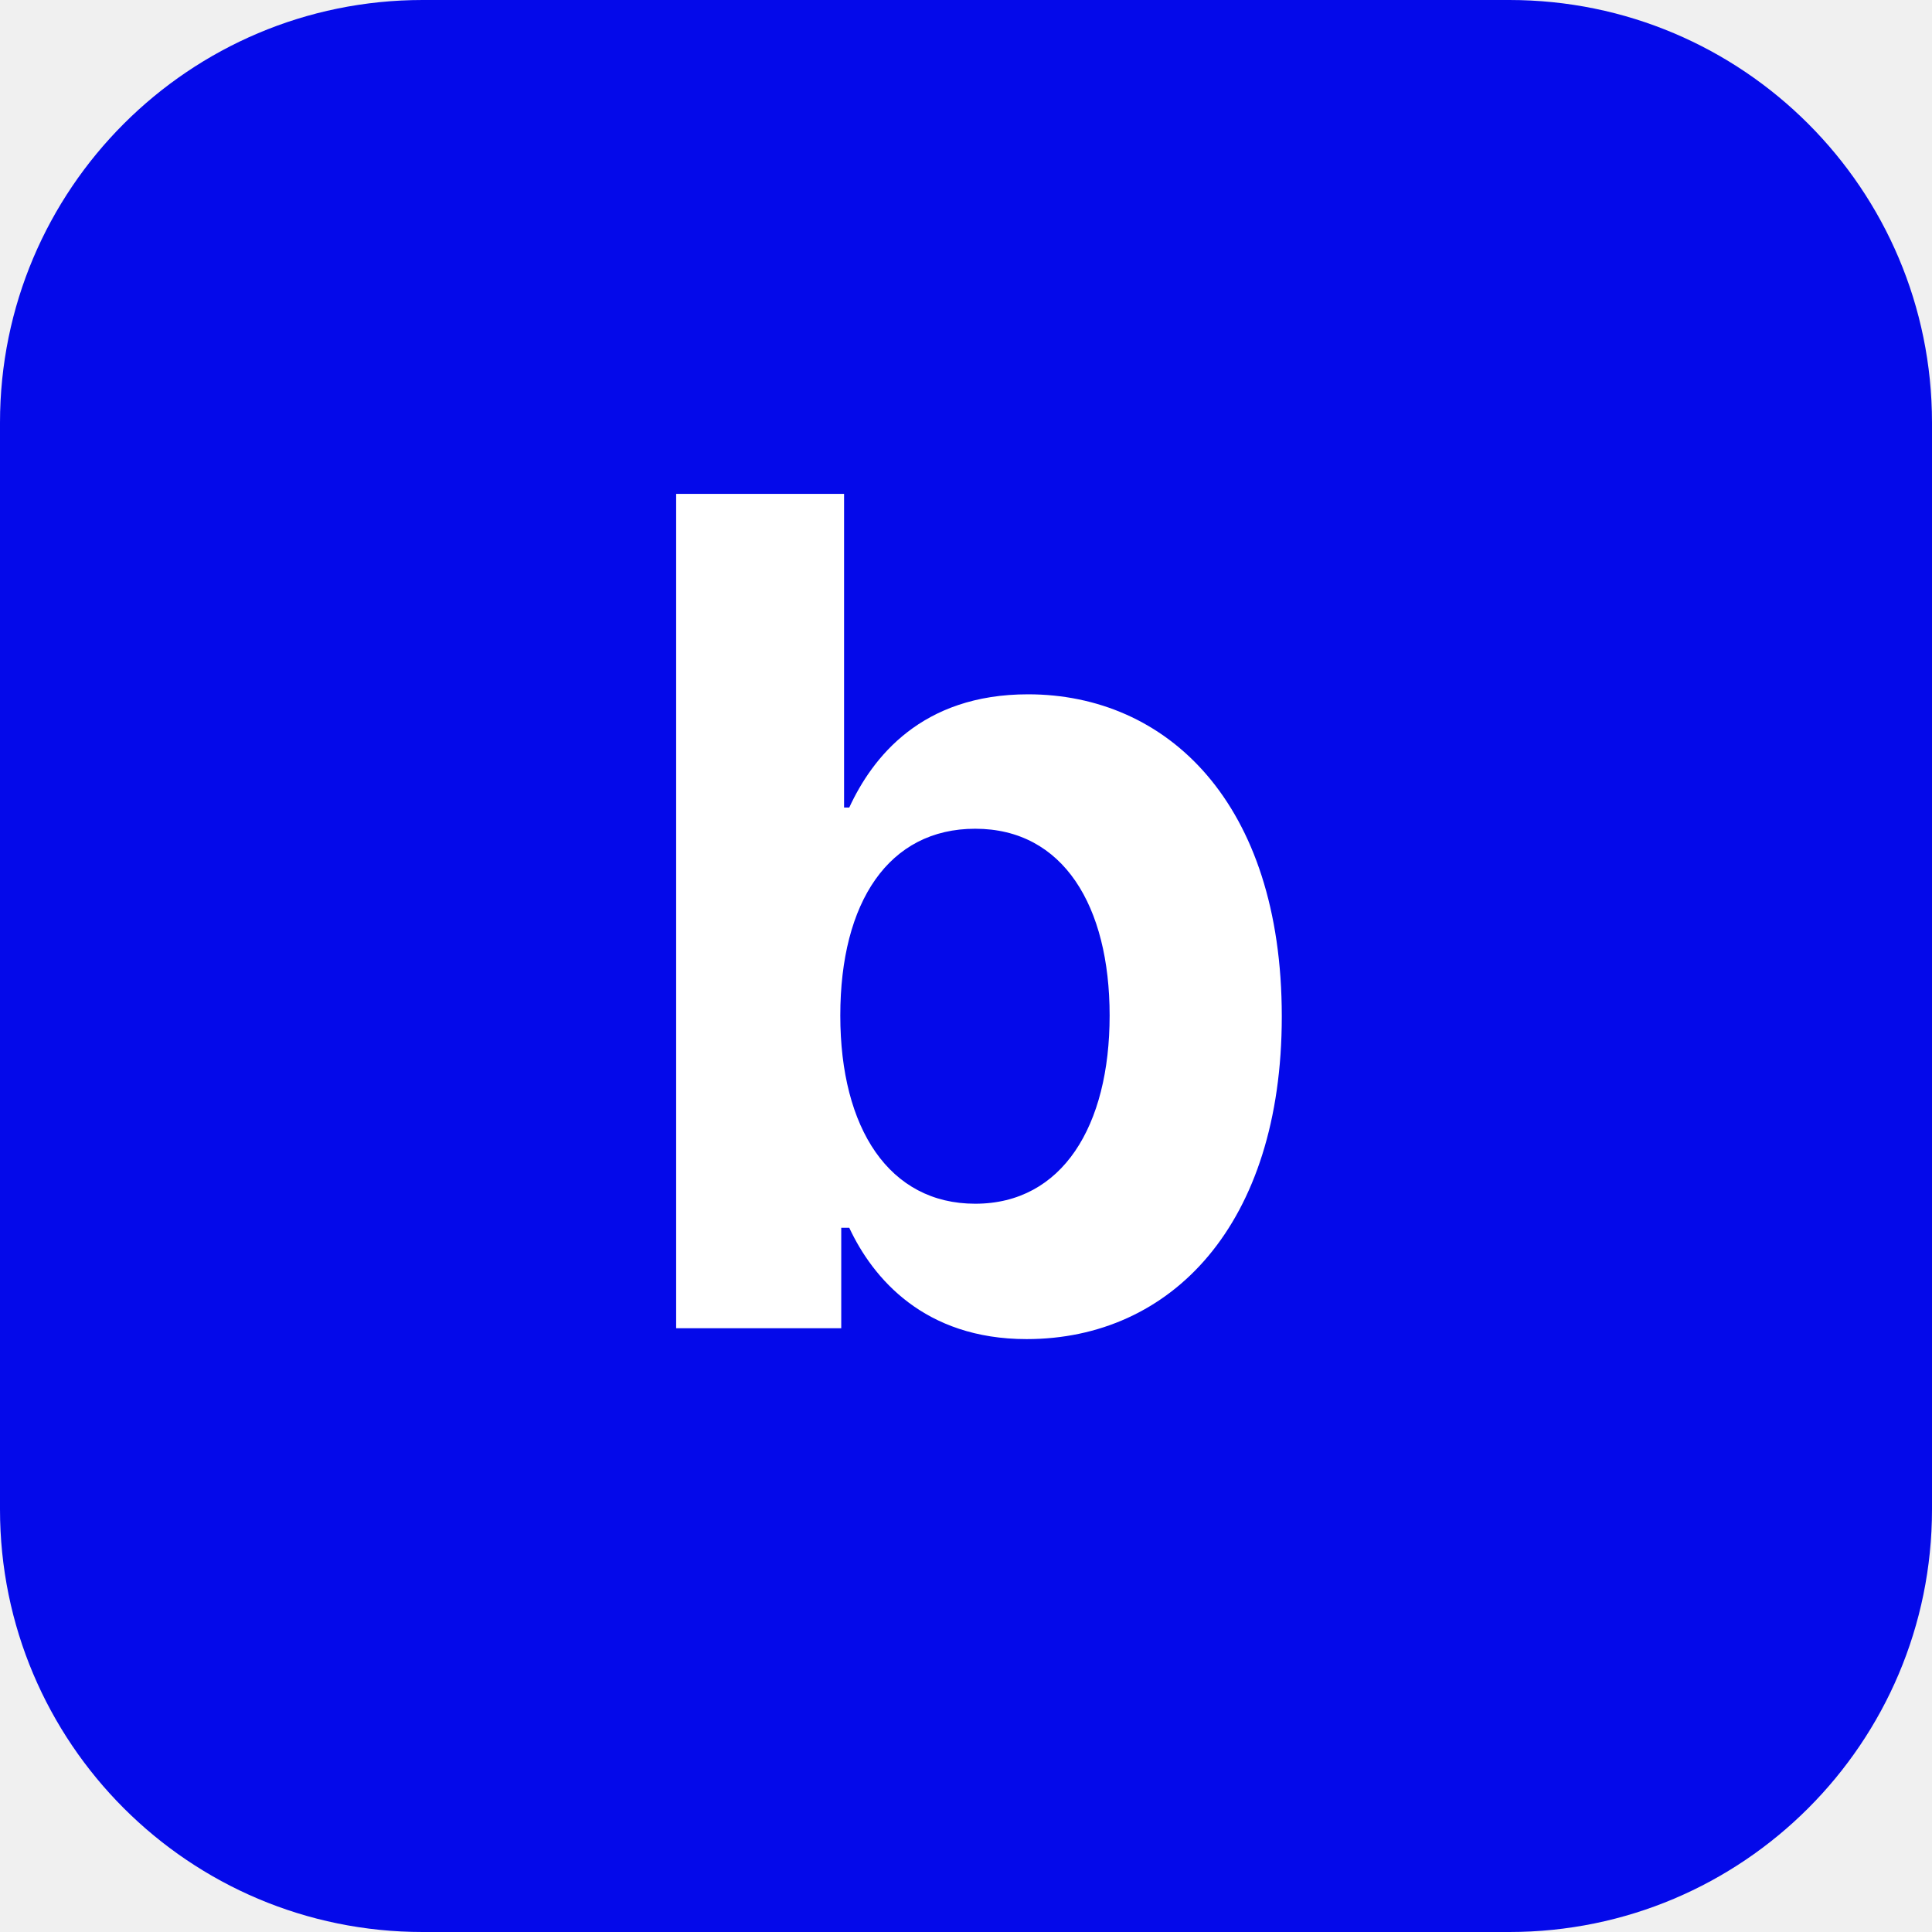
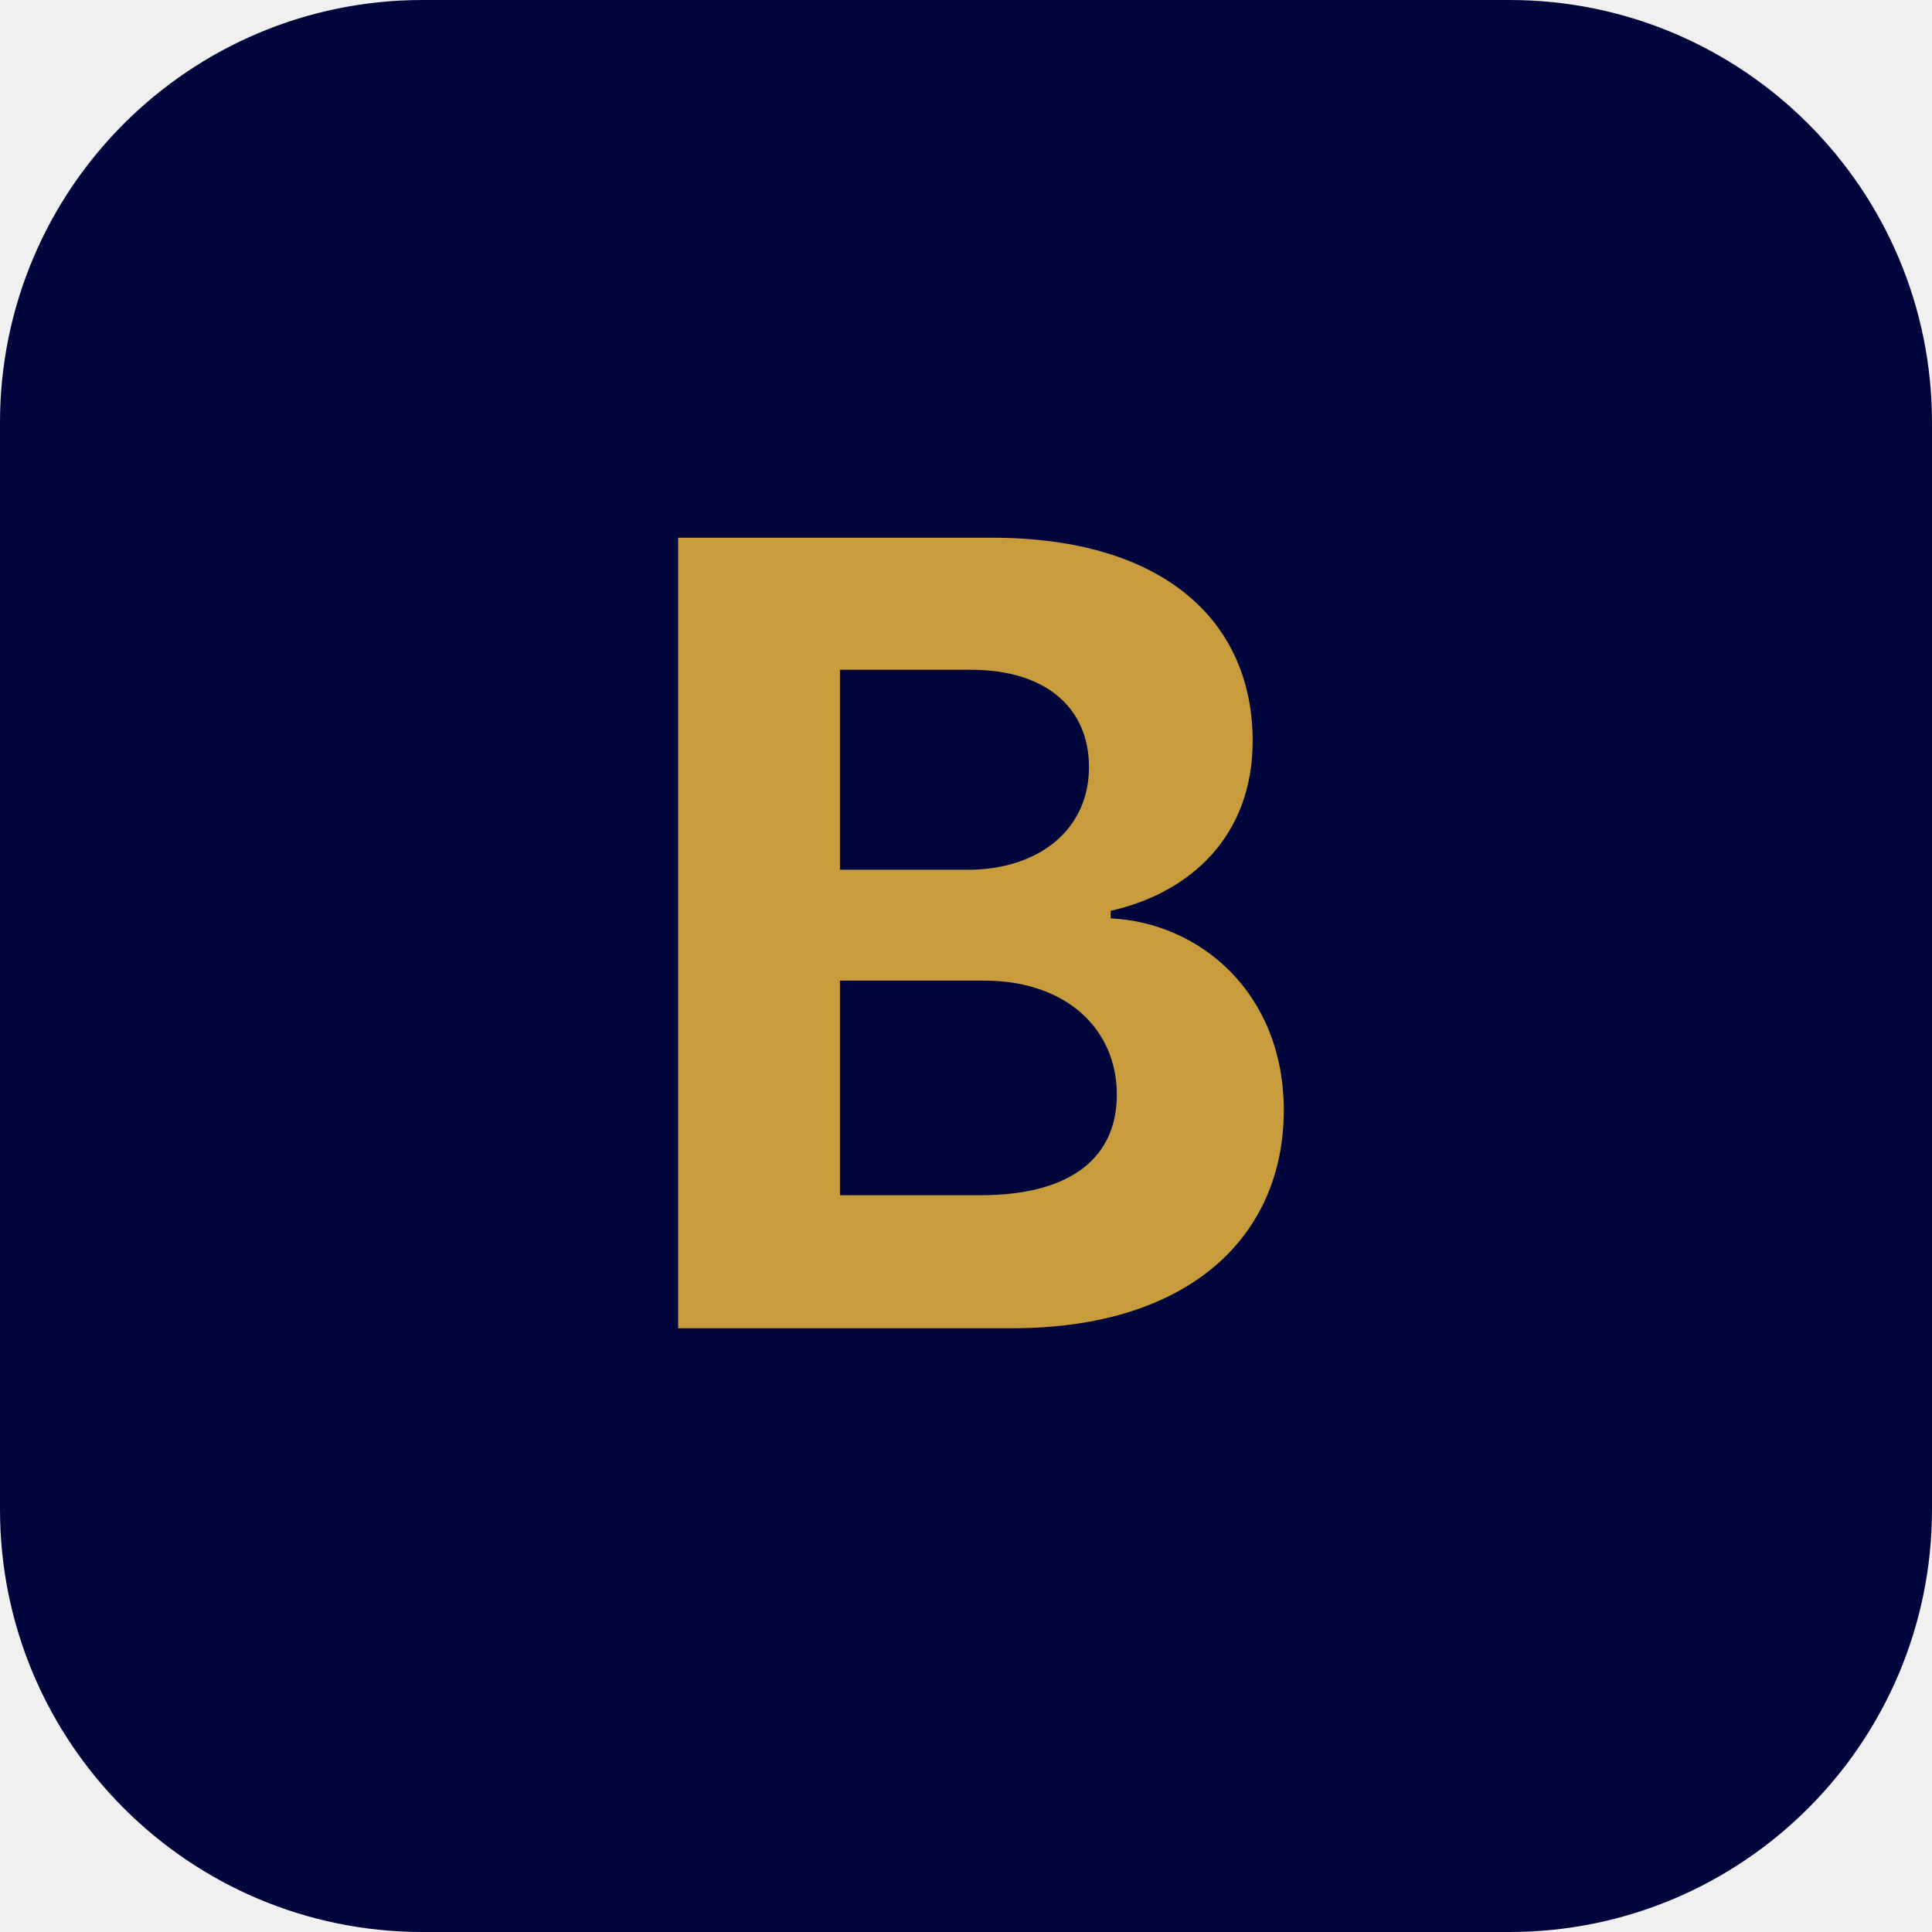
<svg xmlns="http://www.w3.org/2000/svg" viewBox="0 0 64 64">
-   <rect width="64" height="64" rx="14" fill="#0409ea" />
-   <text x="32" y="44" font-family="Inter, system-ui, sans-serif" font-size="38" font-weight="700" text-anchor="middle" fill="#ffffff" letter-spacing="-1">b</text>
+   <rect width="64" height="64" rx="14" fill="#00063c" />
+   <text x="32" y="44" font-family="Inter, system-ui, sans-serif" font-size="36" font-weight="700" text-anchor="middle" fill="#c89b3c" letter-spacing="-1">B</text>
</svg>
